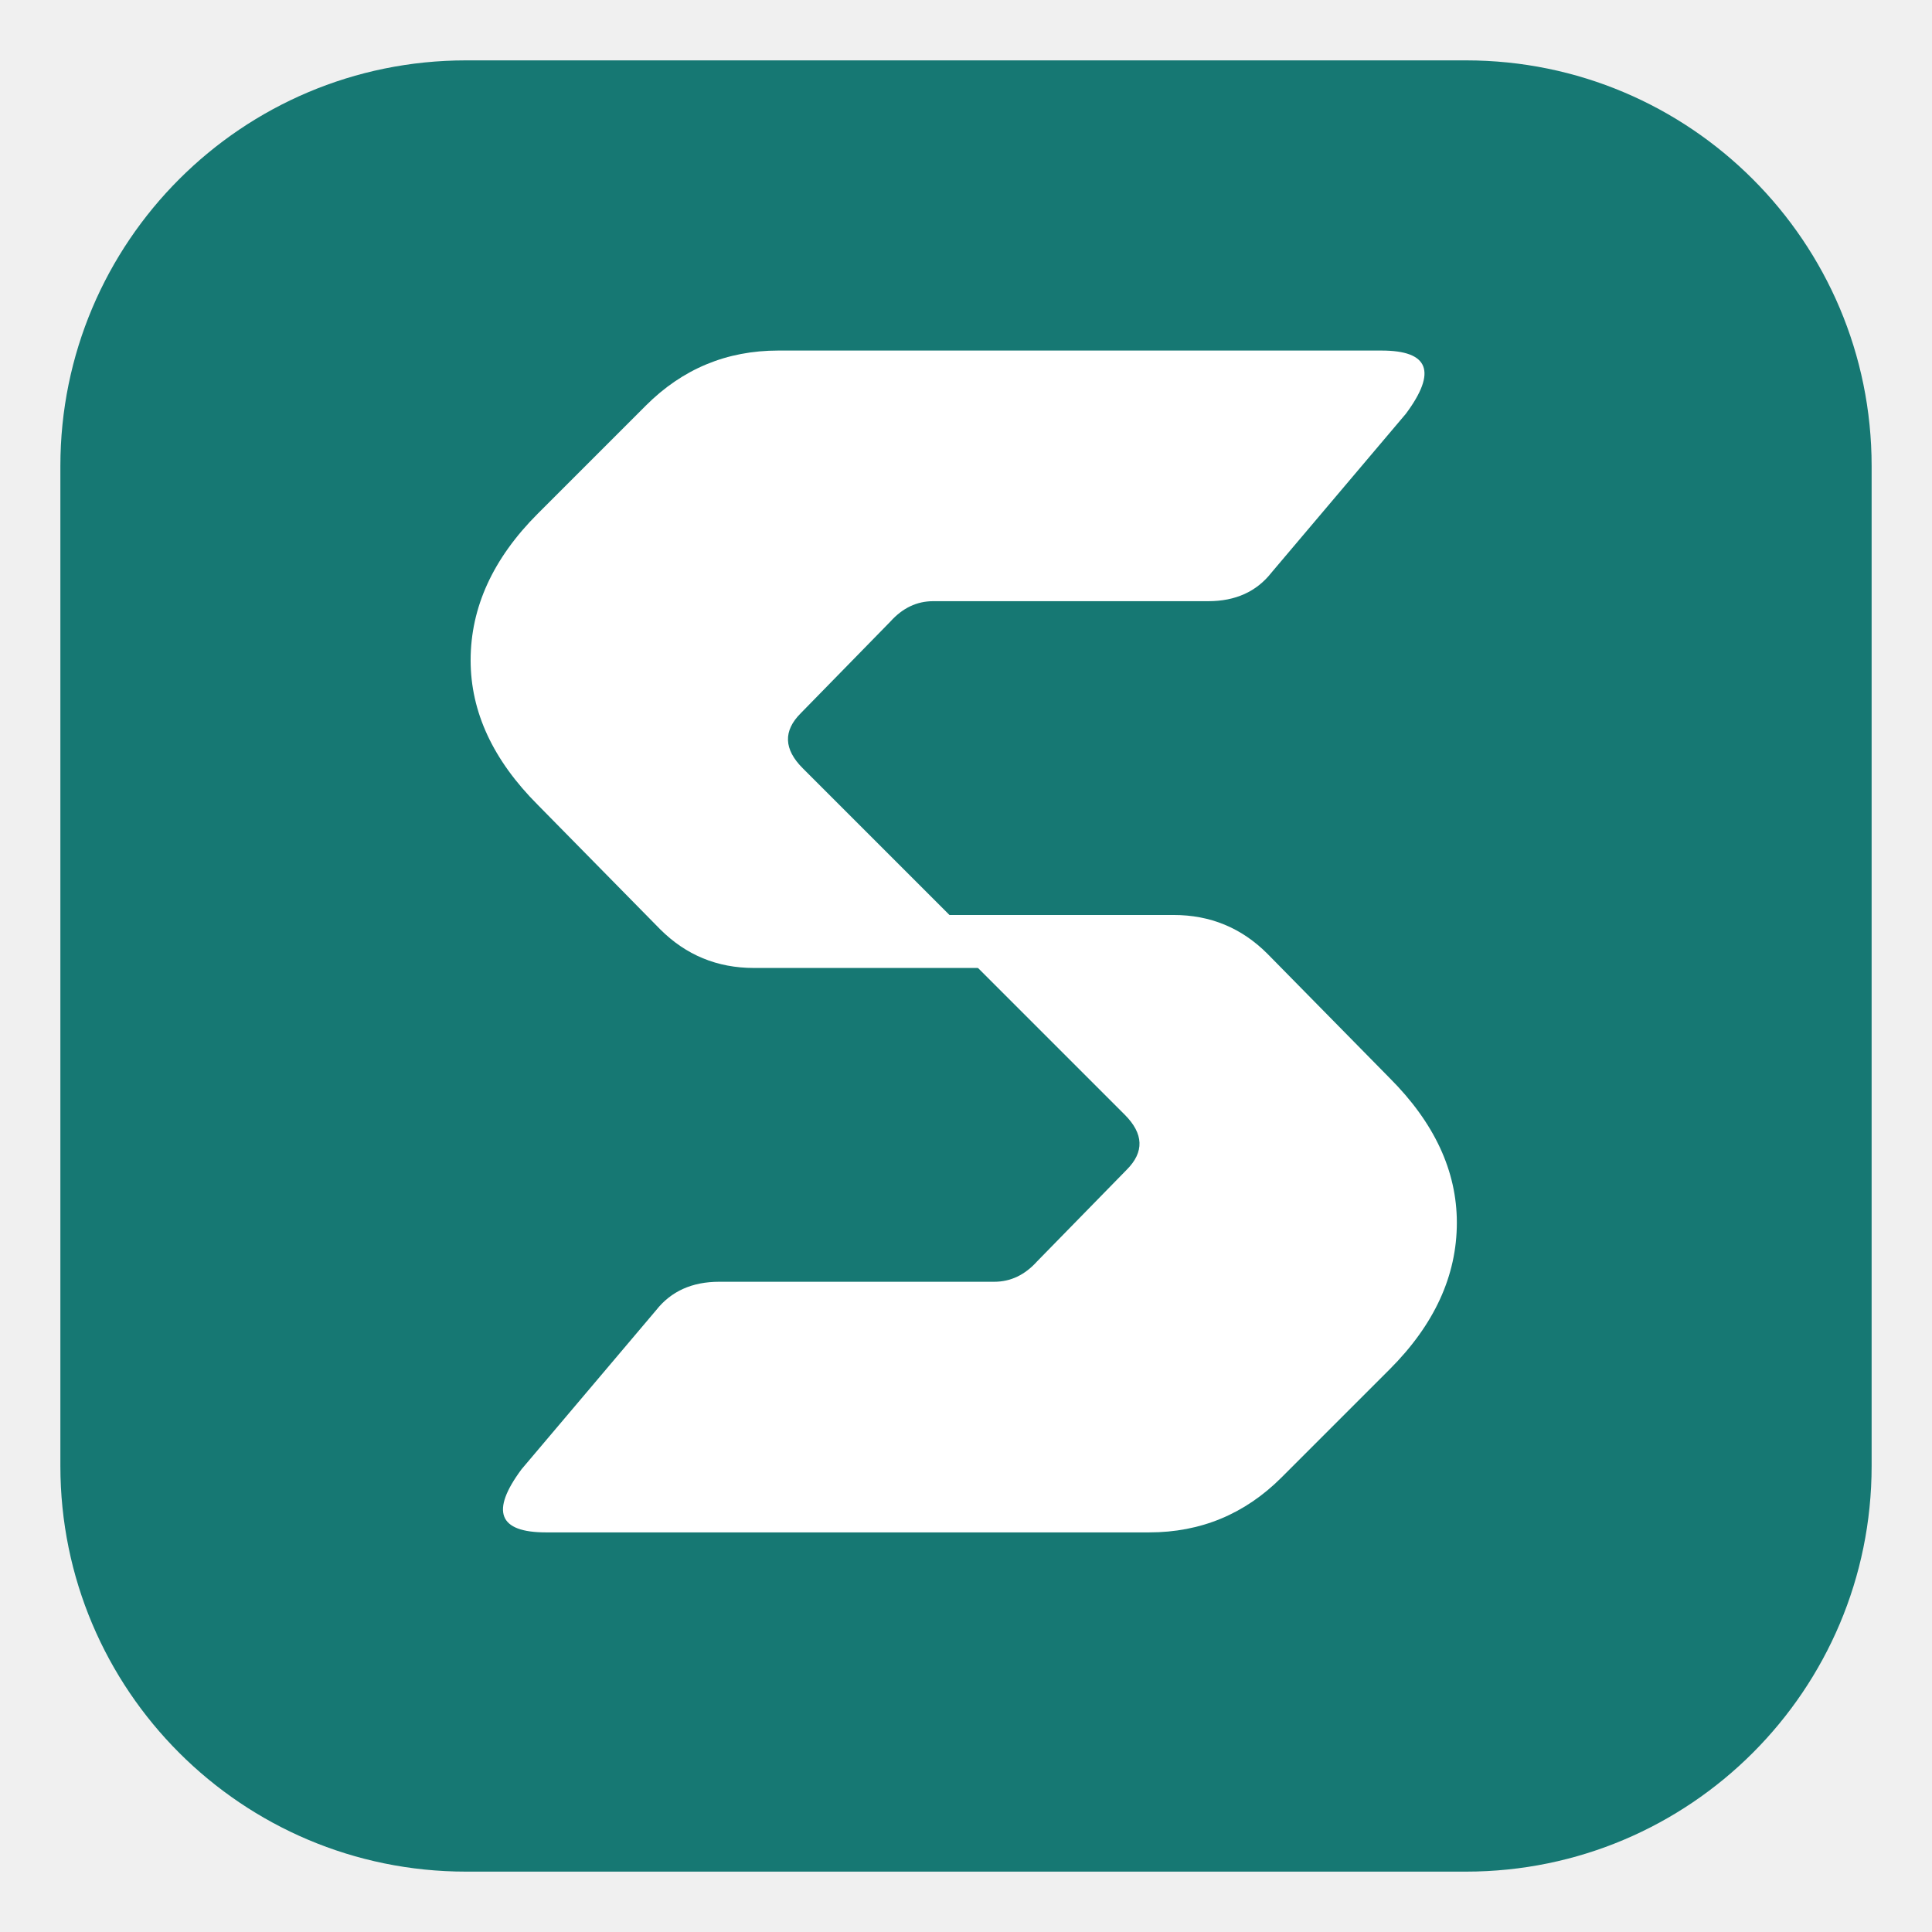
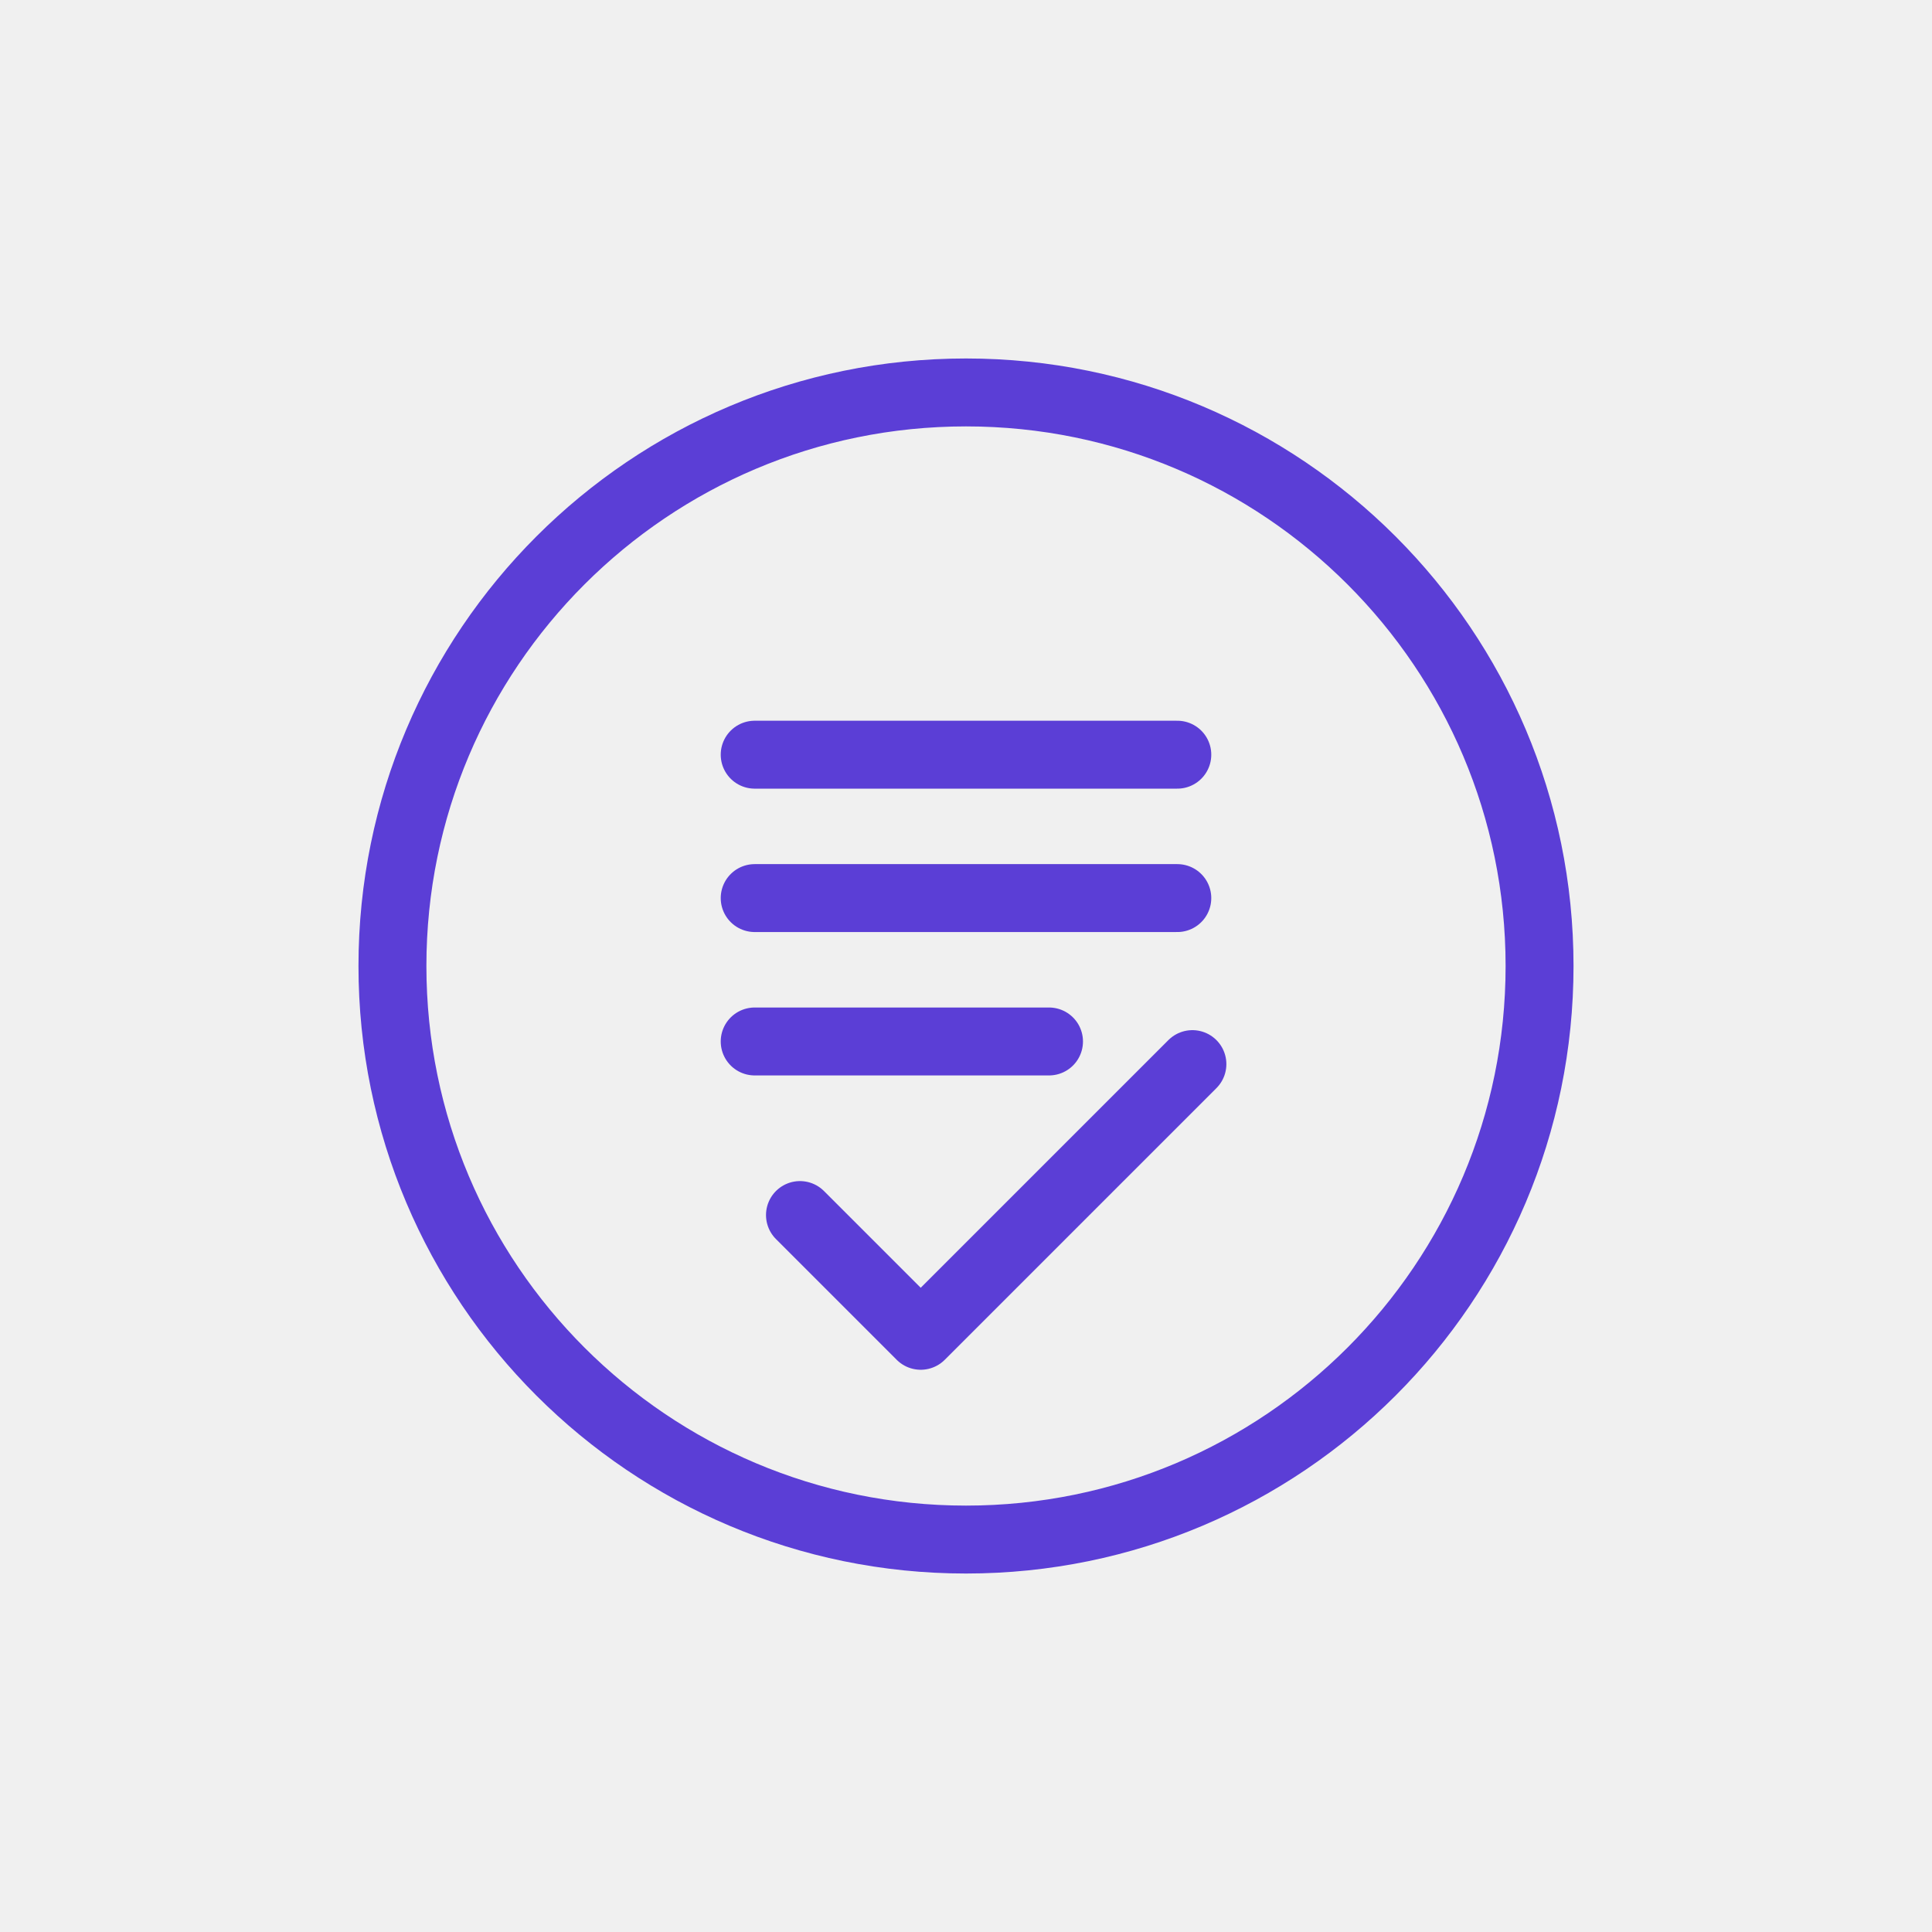
- <svg xmlns="http://www.w3.org/2000/svg" width="1024" height="1024" viewBox="0 0 1024 1024" role="img">
-   <rect x="32" y="32" width="960" height="960" rx="215" fill="#167873" />
-   <g transform="translate(230 175) scale(1.08)">
-     <g fill="#ffffff">
-       <path d="M230 20H465Q500 20 477 51L411 129Q400 143 380 143H245Q233 143 224 153L180 198Q167 211 181 225L279 323H157Q130 323 111 304L51 243Q18 210 18 172Q18 133 51 100L104 47Q131 20 169 20Z" transform="translate(0 -10)" />
-       <path d="M230 20H465Q500 20 477 51L411 129Q400 143 380 143H245Q233 143 224 153L180 198Q167 211 181 225L279 323H157Q130 323 111 304L51 243Q18 210 18 172Q18 133 51 100L104 47Q131 20 169 20Z" transform="translate(520 610) rotate(180)" />
-     </g>
+ <svg xmlns="http://www.w3.org/2000/svg" viewBox="0 0 512 512" role="img" aria-label="Specseal mark">
+   <g fill="none" stroke="#5B3ED6" stroke-width="18" stroke-linecap="round" stroke-linejoin="round">
+     <circle cx="256" cy="256" r="152" />
+     <line x1="200" y1="200" x2="312" y2="200" />
+     <line x1="200" y1="238" x2="312" y2="238" />
+     <line x1="200" y1="276" x2="278" y2="276" />
+     <polyline points="212,322 244,354 316,282" />
  </g>
</svg>
